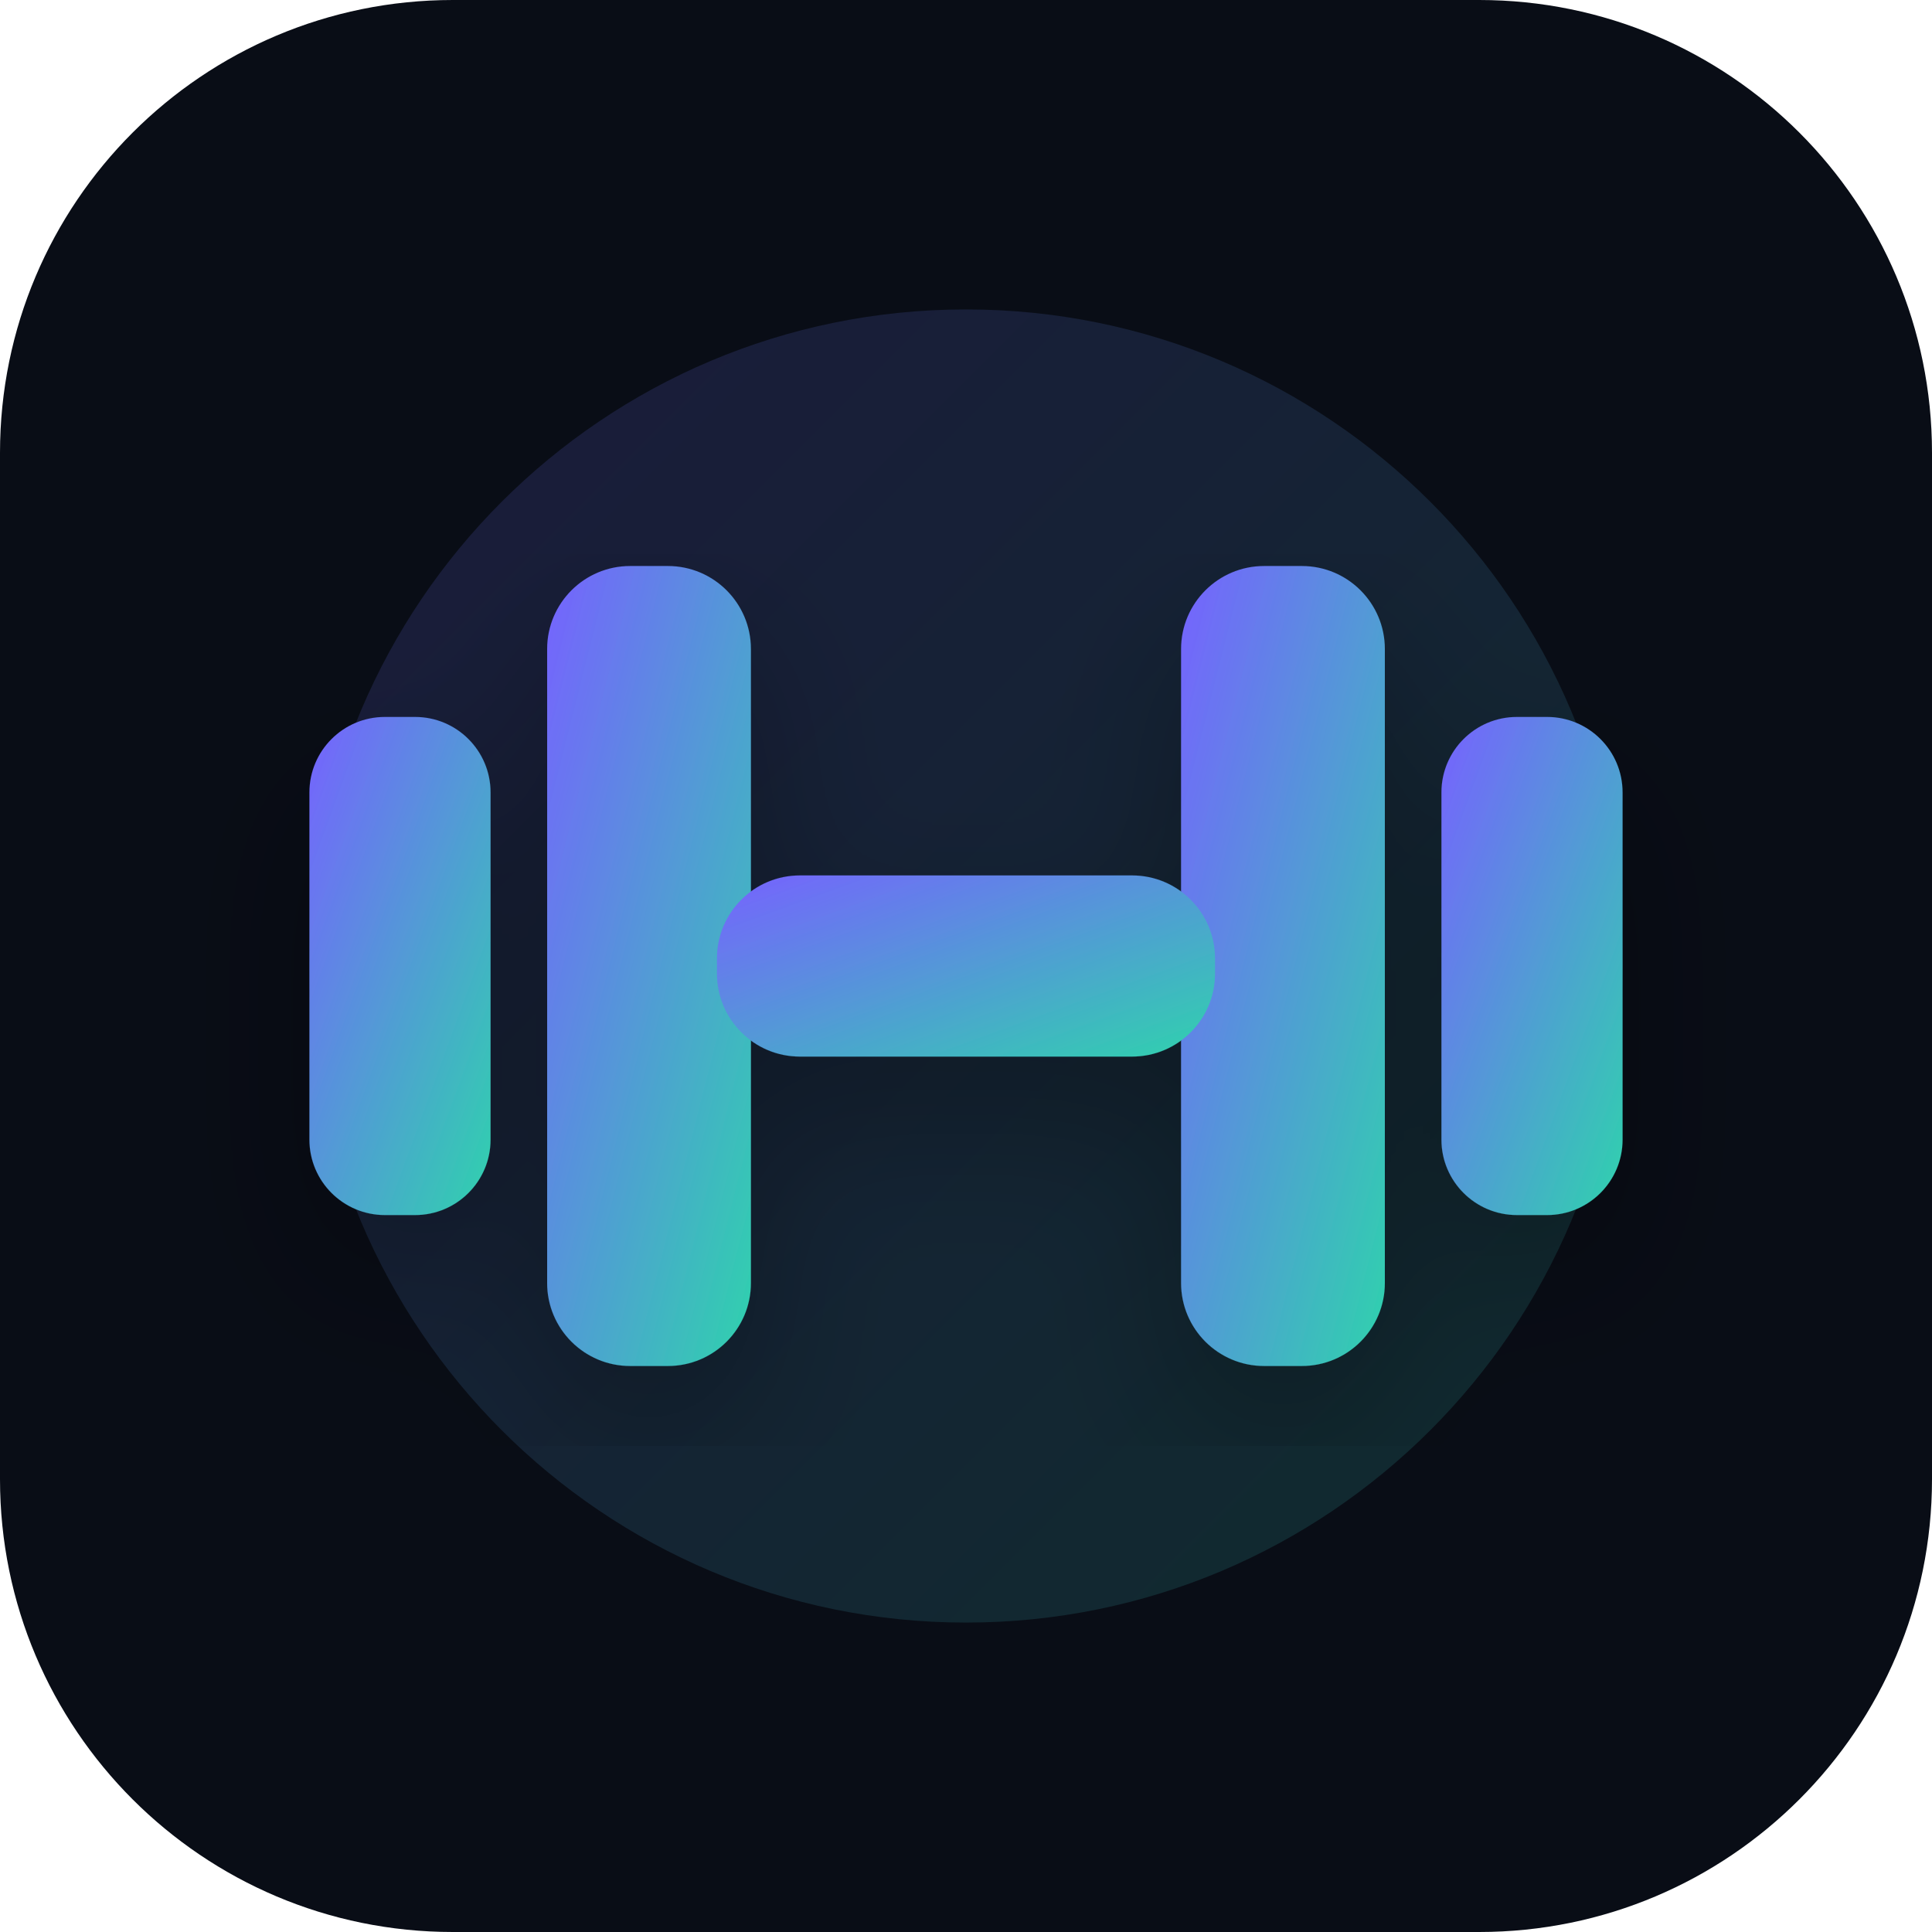
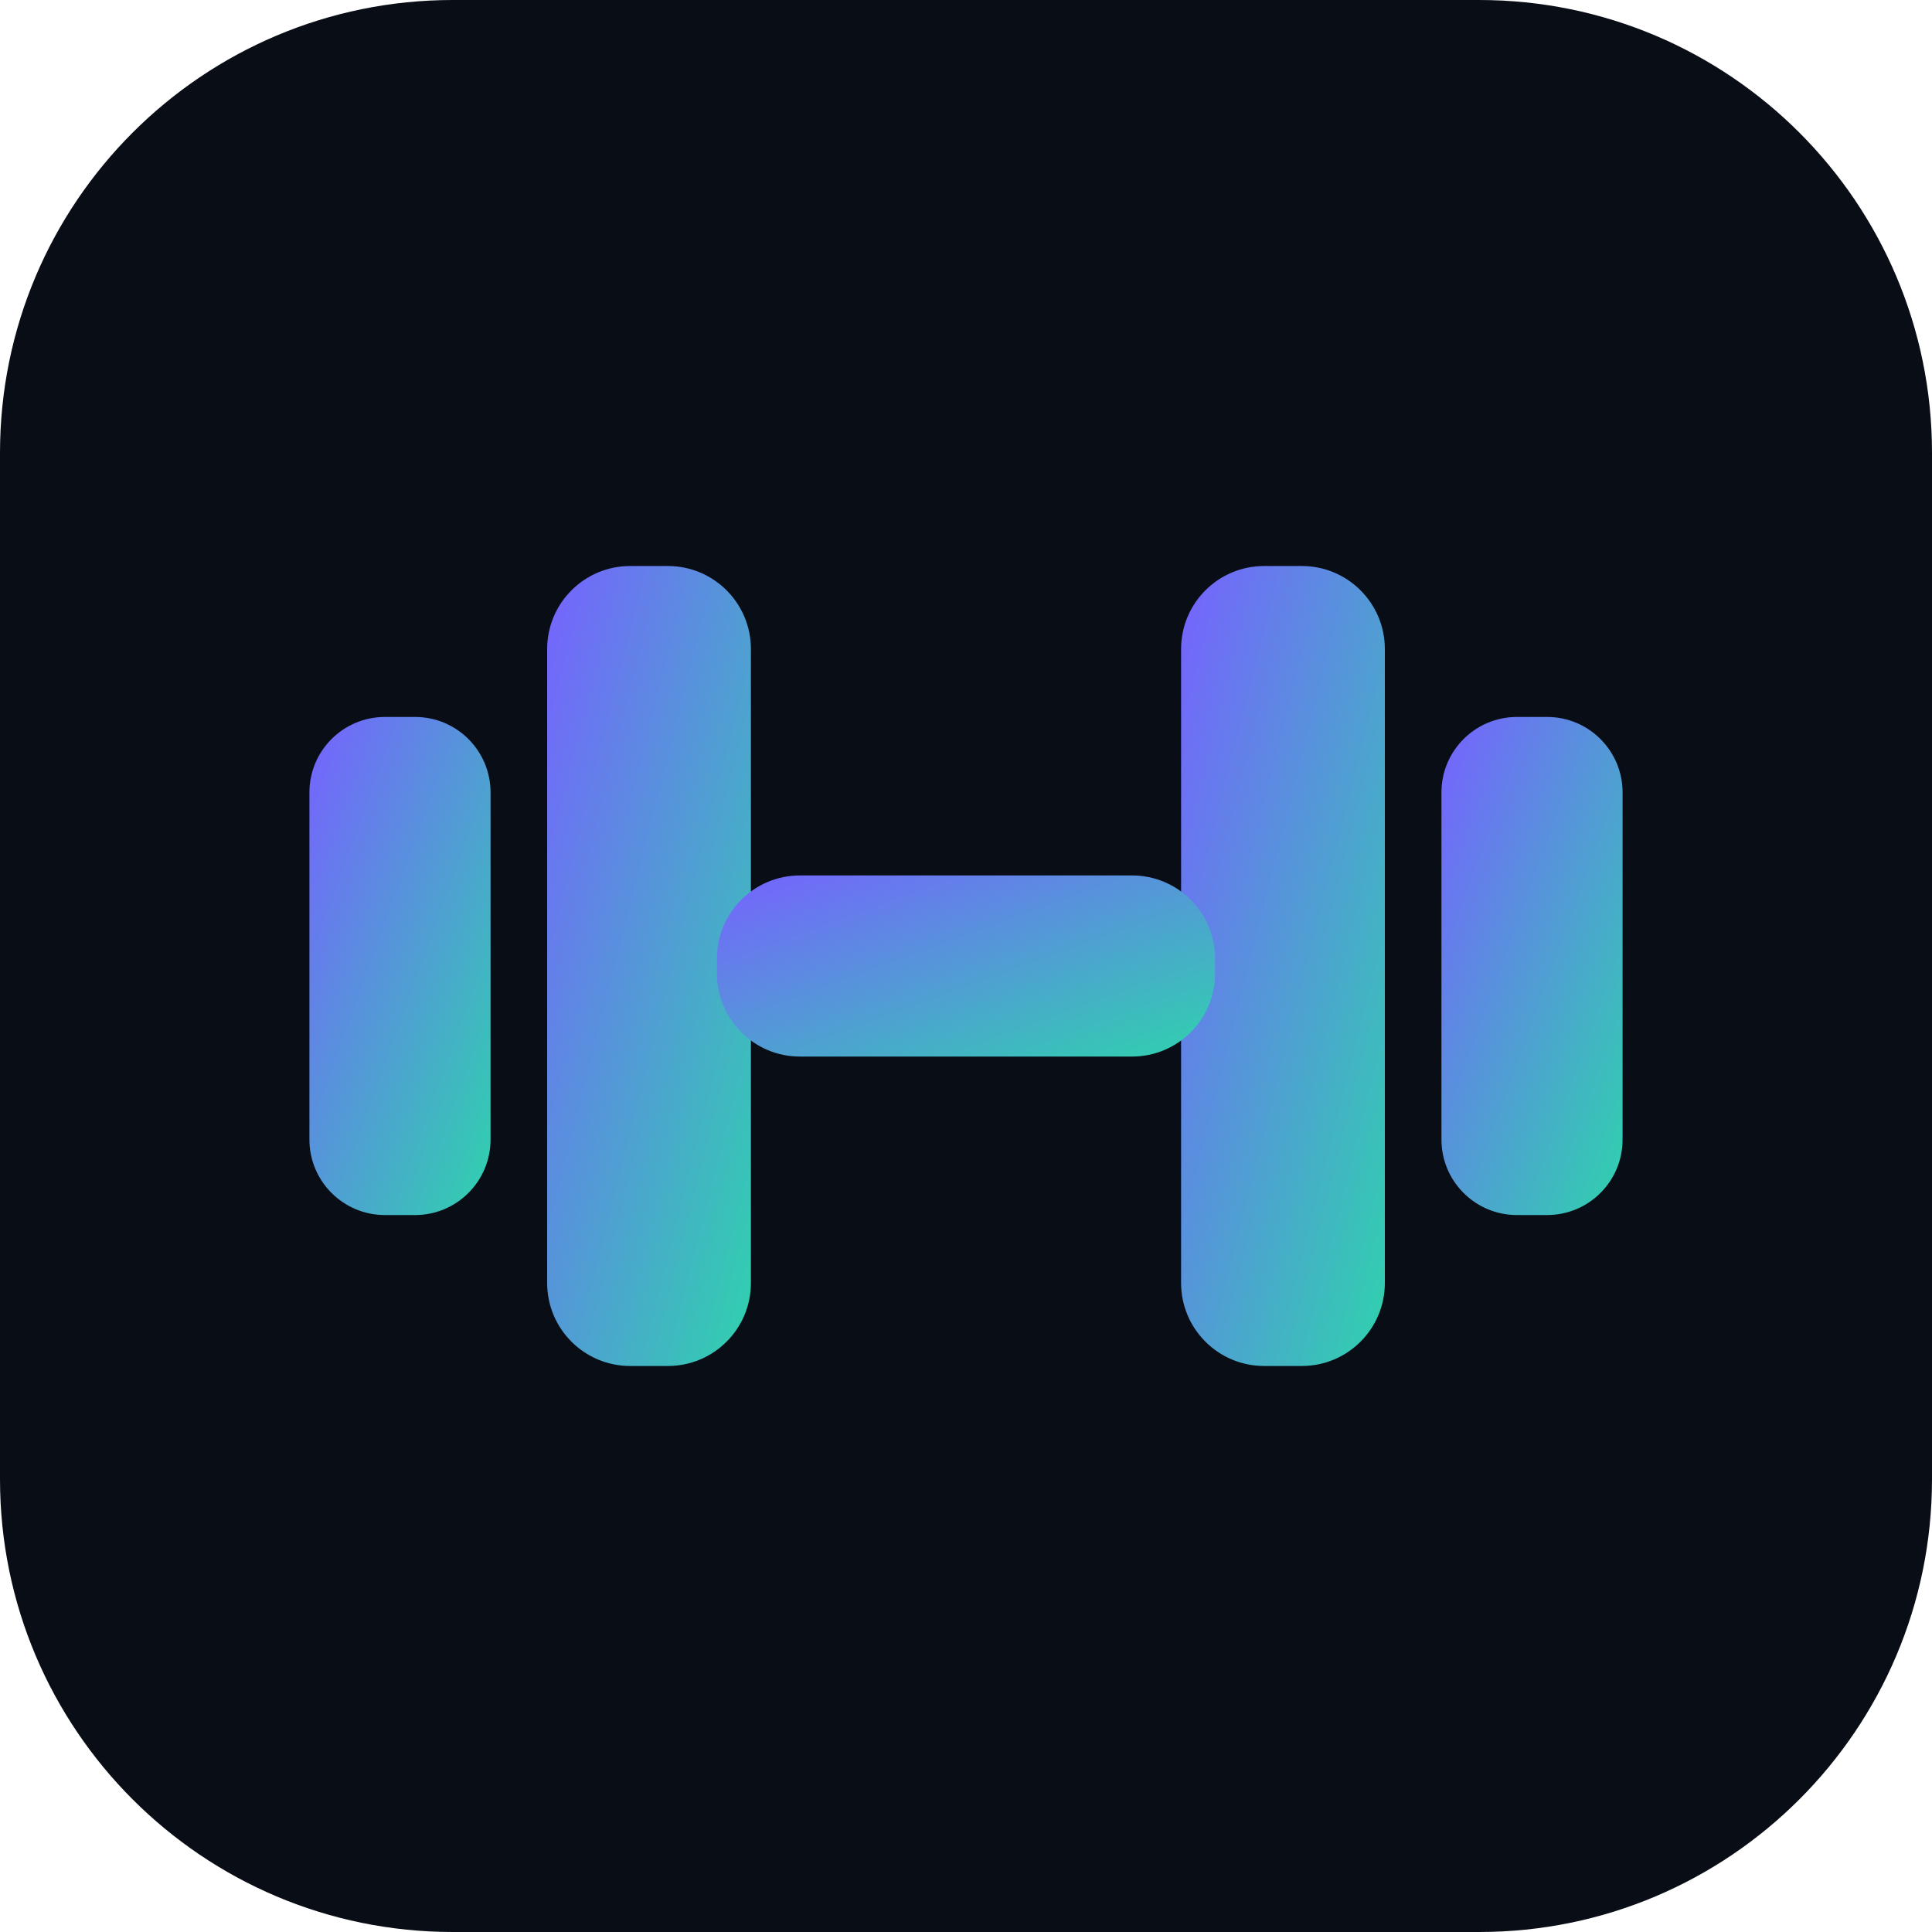
<svg xmlns="http://www.w3.org/2000/svg" viewBox="0 0 512 512">
  <defs>
    <linearGradient id="g" x1="0" y1="0" x2="1" y2="1">
      <stop stop-color="#7662ff" />
      <stop offset="1" stop-color="#2fd2ad" />
    </linearGradient>
-     <filter id="s">
-       <feDropShadow dx="0" dy="18" stdDeviation="20" flood-opacity=".28" />
-     </filter>
  </defs>
  <rect width="512" height="512" rx="120" fill="#090d16" />
-   <circle cx="256" cy="256" r="174" fill="url(#g)" opacity=".16" />
-   <g fill="url(#g)" filter="url(#s)">
+   <g fill="url(#g)">
    <rect x="82" y="190" width="48" height="132" rx="20" />
    <rect x="145" y="150" width="54" height="212" rx="22" />
    <rect x="313" y="150" width="54" height="212" rx="22" />
    <rect x="382" y="190" width="48" height="132" rx="20" />
    <rect x="190" y="232" width="132" height="48" rx="22" />
  </g>
</svg>
